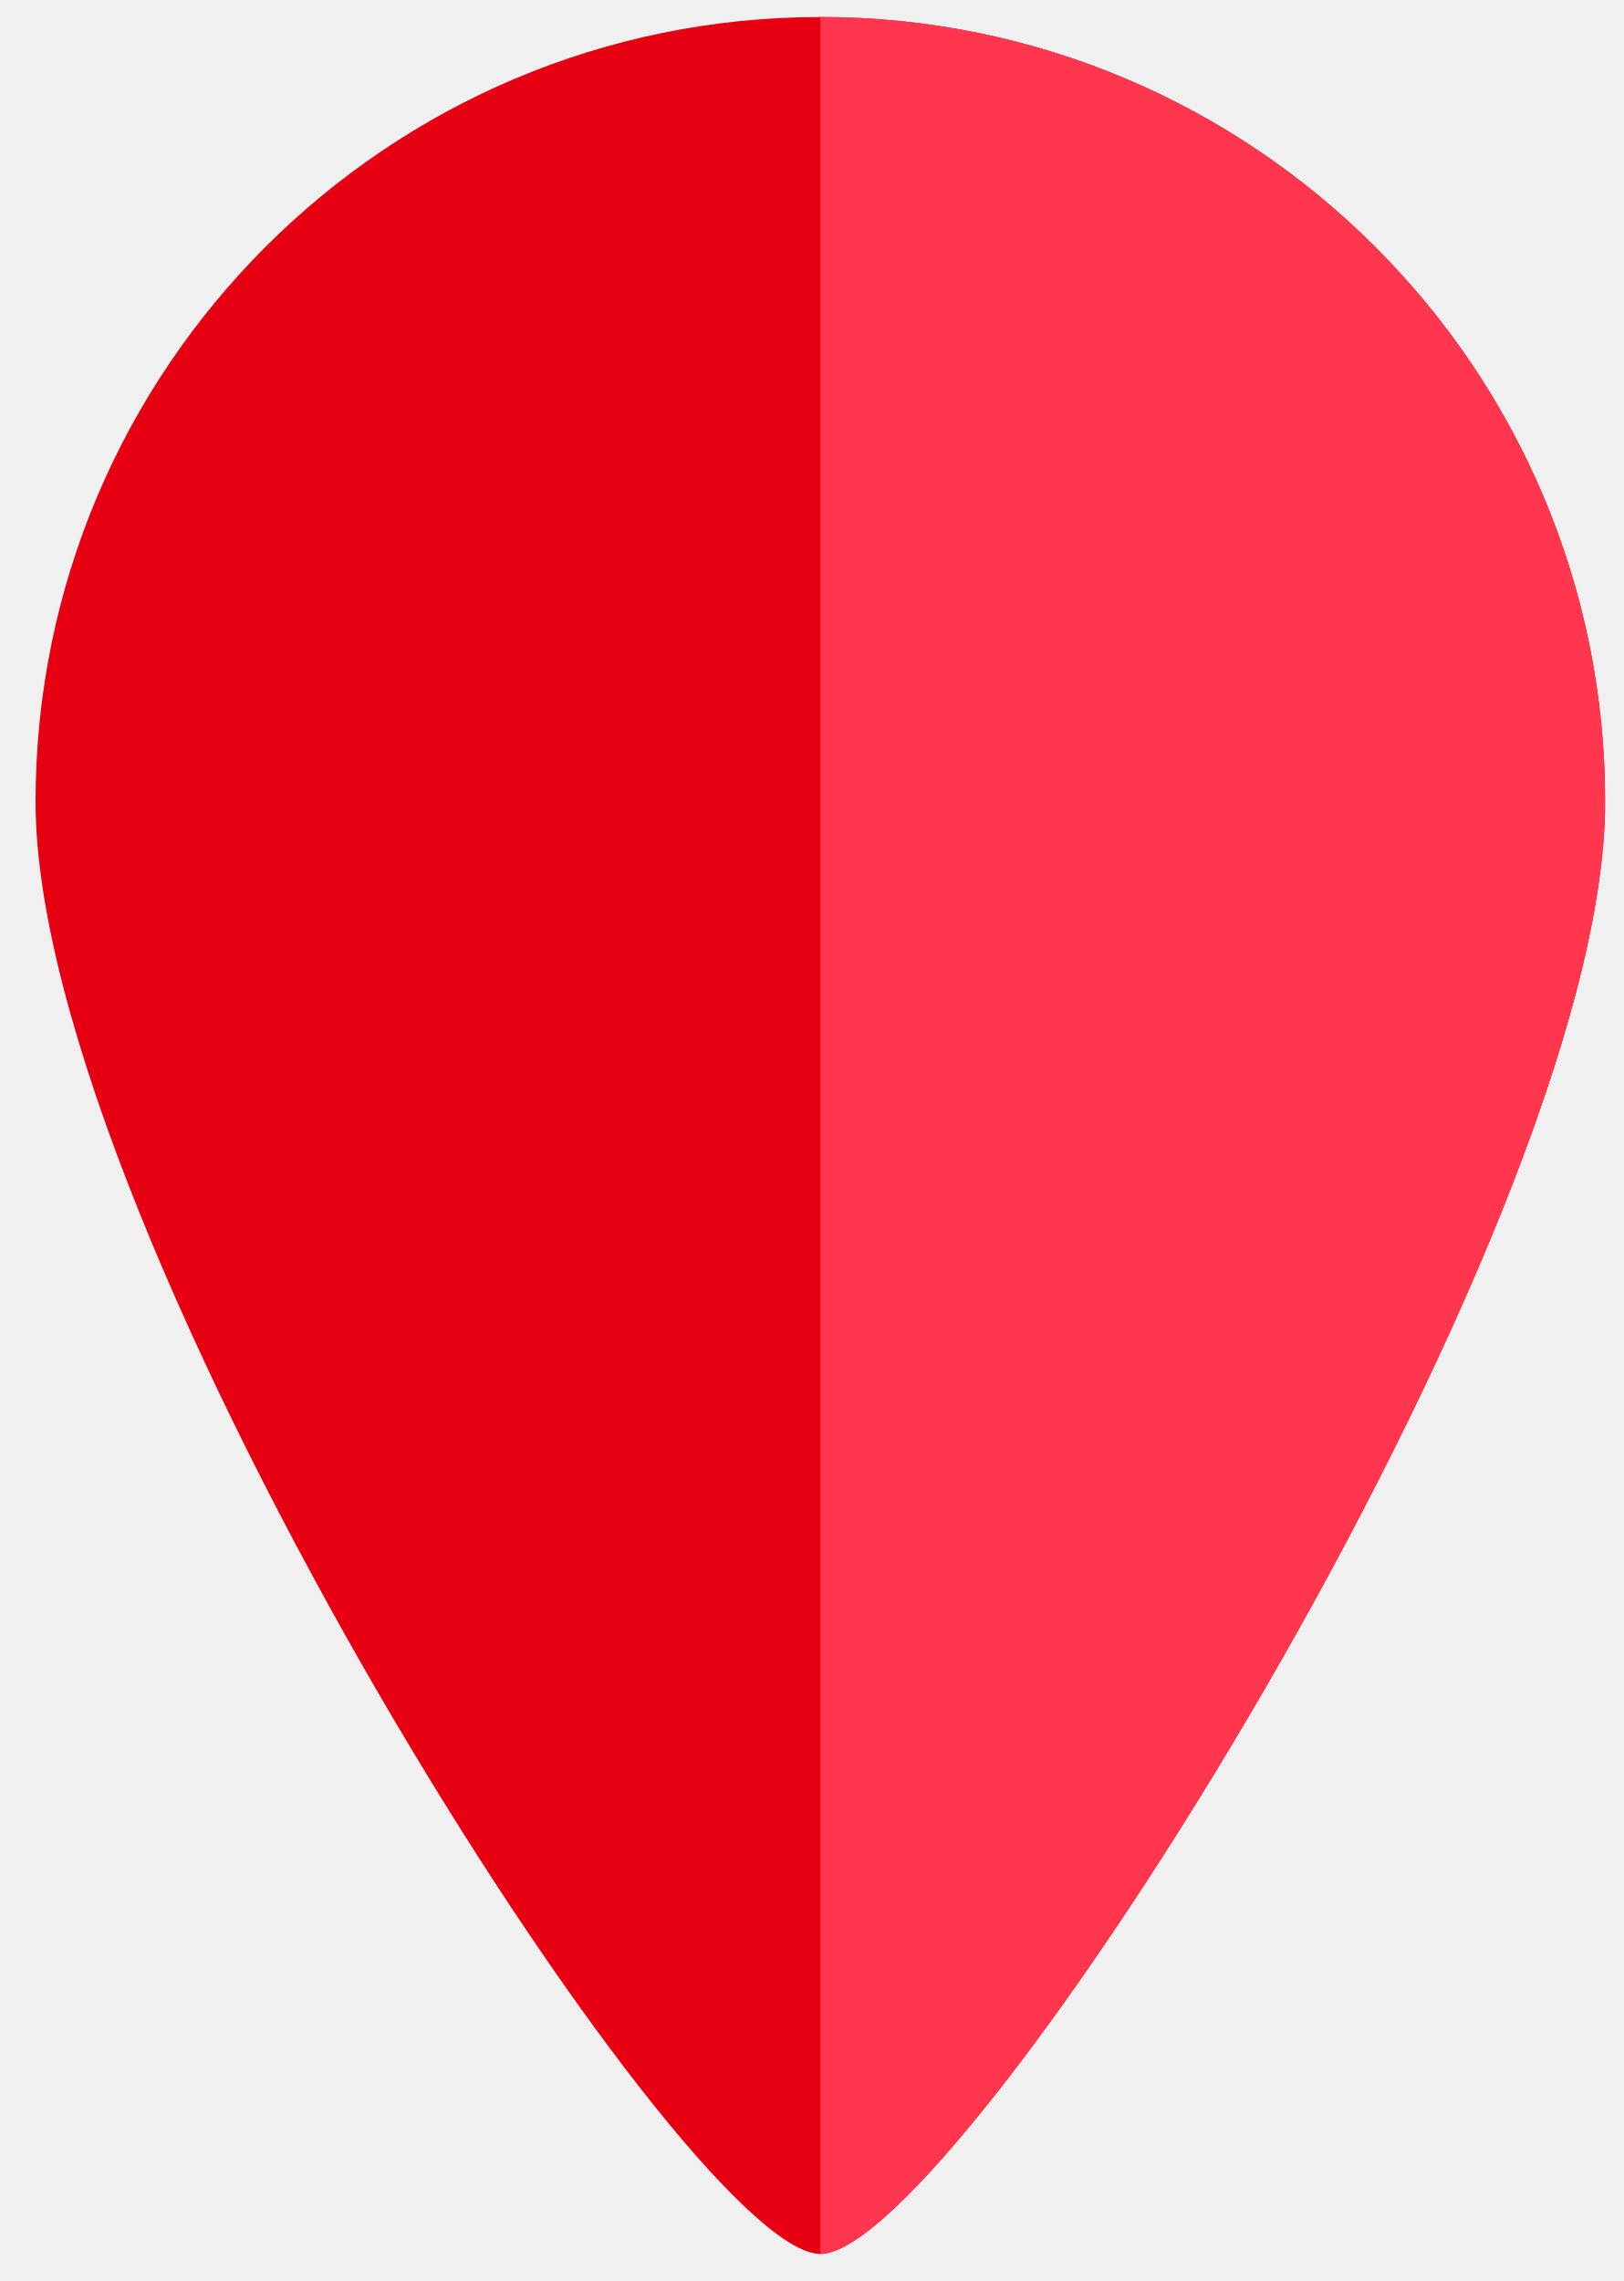
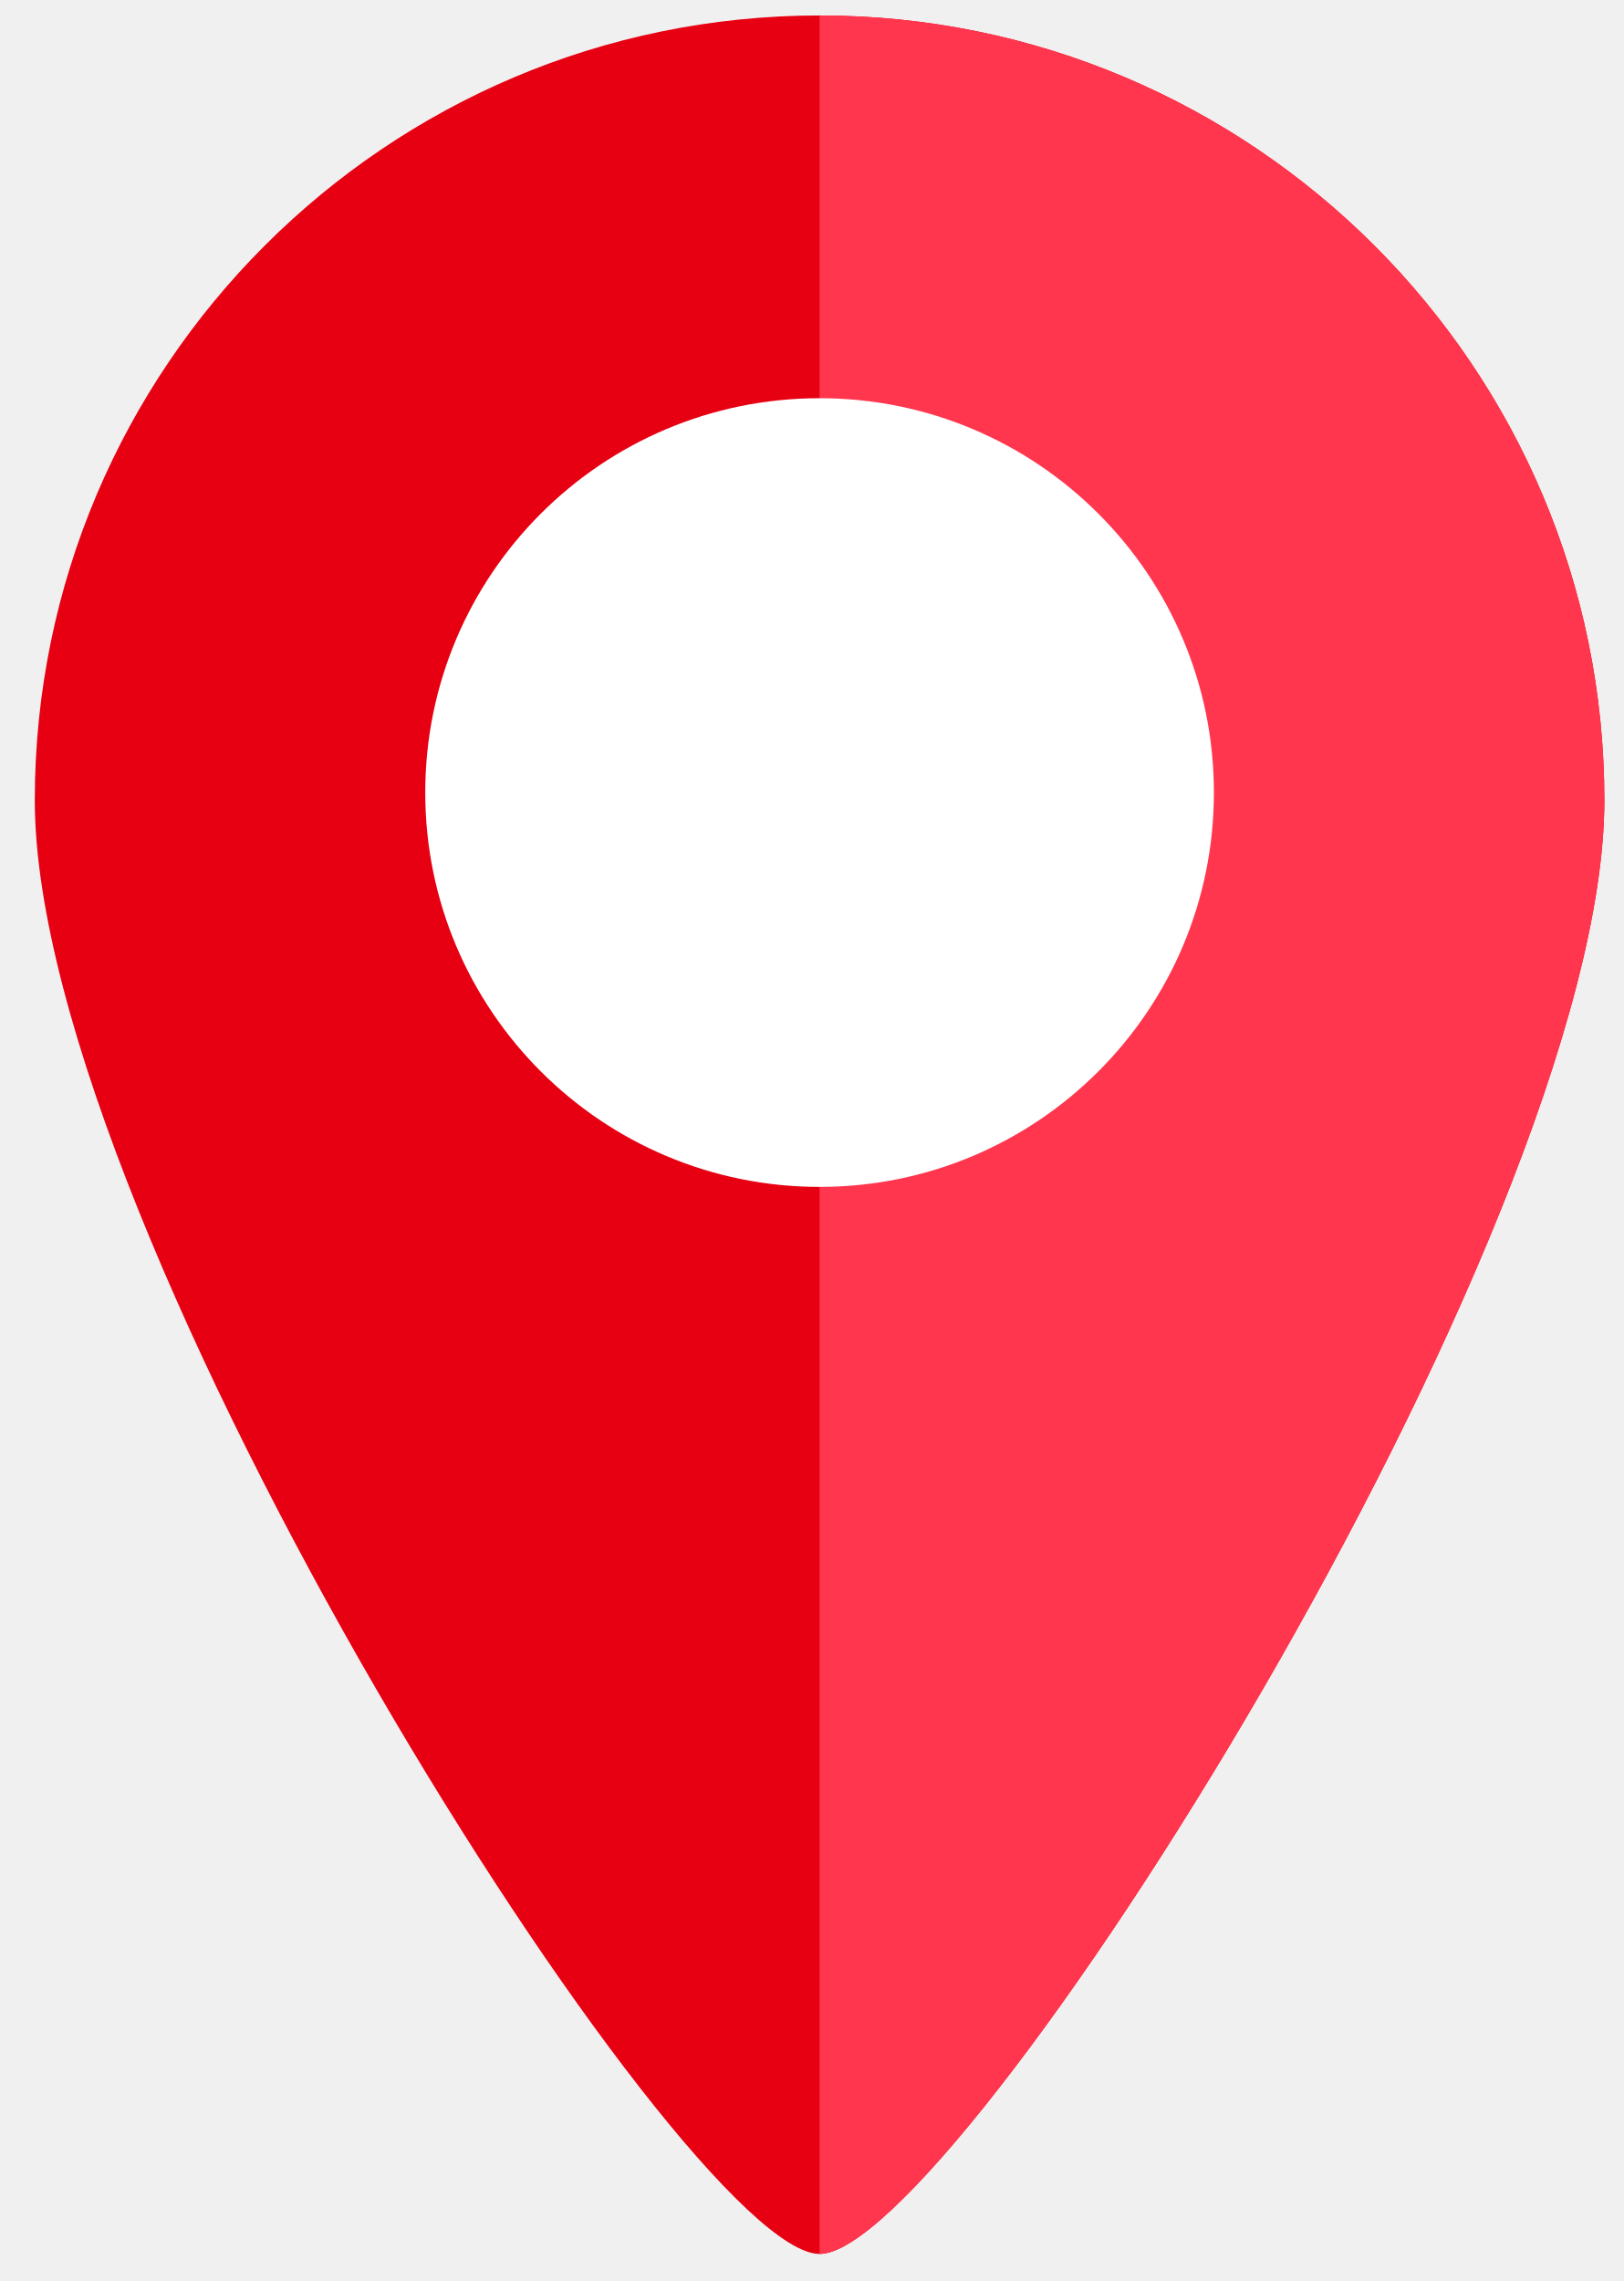
- <svg xmlns="http://www.w3.org/2000/svg" width="42" height="59" viewBox="0 0 42 59" fill="none">
-   <path d="M41.52 20.74C41.52 31.95 24.75 58.3 21.22 58.3C17.69 58.3 0.92 31.95 0.92 20.74C0.92 9.53 10.01 0.44 21.22 0.44C32.43 0.44 41.52 9.53 41.52 20.74Z" fill="#E60012" />
-   <mask id="mask0_27_117870" style="mask-type:luminance" maskUnits="userSpaceOnUse" x="0" y="0" width="42" height="59">
-     <path d="M41.52 20.74C41.52 31.95 24.75 58.3 21.22 58.3C17.69 58.3 0.92 31.95 0.92 20.74C0.92 9.53 10.01 0.44 21.22 0.44C32.43 0.44 41.52 9.53 41.52 20.74Z" fill="white" />
-   </mask>
-   <g mask="url(#mask0_27_117870)">
-     <path d="M41.52 -0.44H21.22V58.67H41.52V-0.44Z" fill="#FF364E" />
+ <svg xmlns="http://www.w3.org/2000/svg" xmlns:xlink="http://www.w3.org/1999/xlink" version="1.1" id="圖層_1" x="0px" y="0px" viewBox="0 0 42 59" style="enable-background:new 0 0 42 59;" xml:space="preserve">
+   <style type="text/css">
+ 	.st0{clip-path:url(#XMLID_00000074400478250901435180000006721491839176741037_);fill:#FF364E;}
+ 	.st1{fill:#FFFFFF;}
+ </style>
+   <g>
+     <g>
+       <defs>
+         <path id="XMLID_00000160155364486493047200000008034892661935116434_" d="M41.5,20.7c0,11.2-16.8,37.6-20.3,37.6     S0.9,31.9,0.9,20.7S10,0.4,21.2,0.4S41.5,9.5,41.5,20.7z" />
+       </defs>
+       <use xlink:href="#XMLID_00000160155364486493047200000008034892661935116434_" style="overflow:visible;fill:#E60012;" />
+       <clipPath id="XMLID_00000168807413894667867900000012133880052011167656_">
+         <use xlink:href="#XMLID_00000160155364486493047200000008034892661935116434_" style="overflow:visible;" />
+       </clipPath>
+       <rect x="21.2" y="-0.4" style="clip-path:url(#XMLID_00000168807413894667867900000012133880052011167656_);fill:#FF364E;" width="20.3" height="59.1" />
+     </g>
+     <circle class="st1" cx="21.2" cy="20.5" r="10.2" />
  </g>
</svg>
